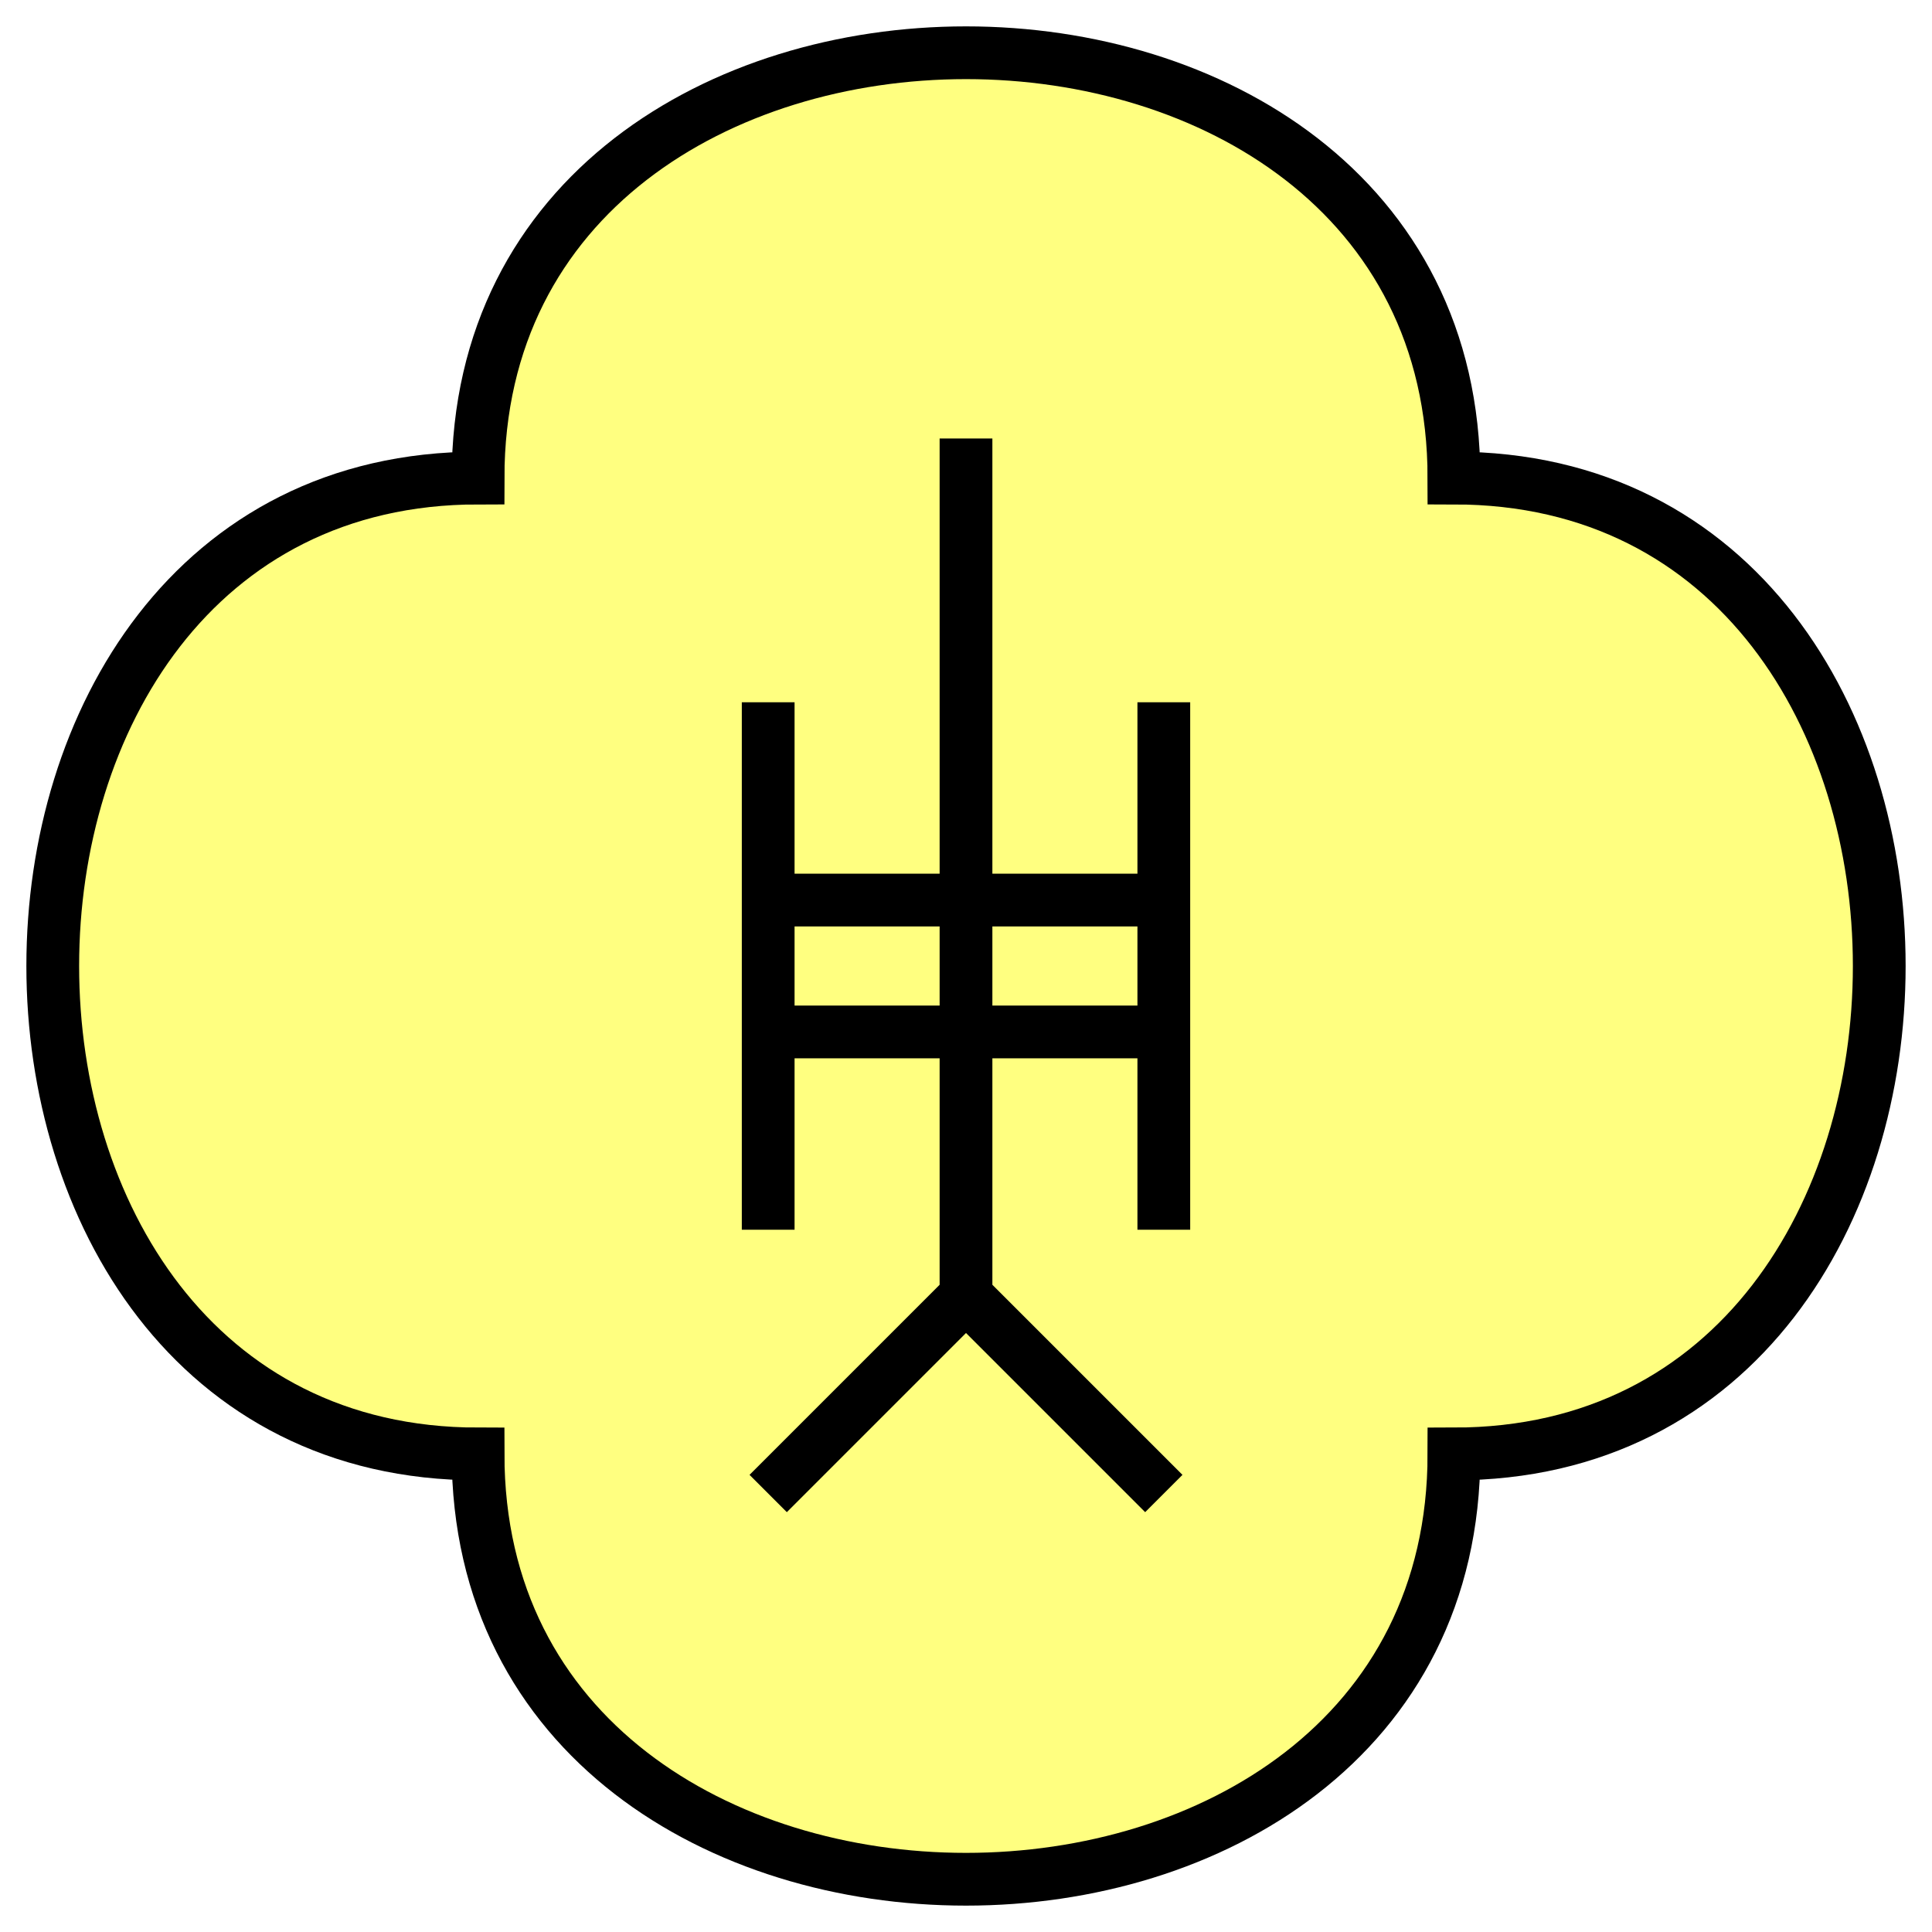
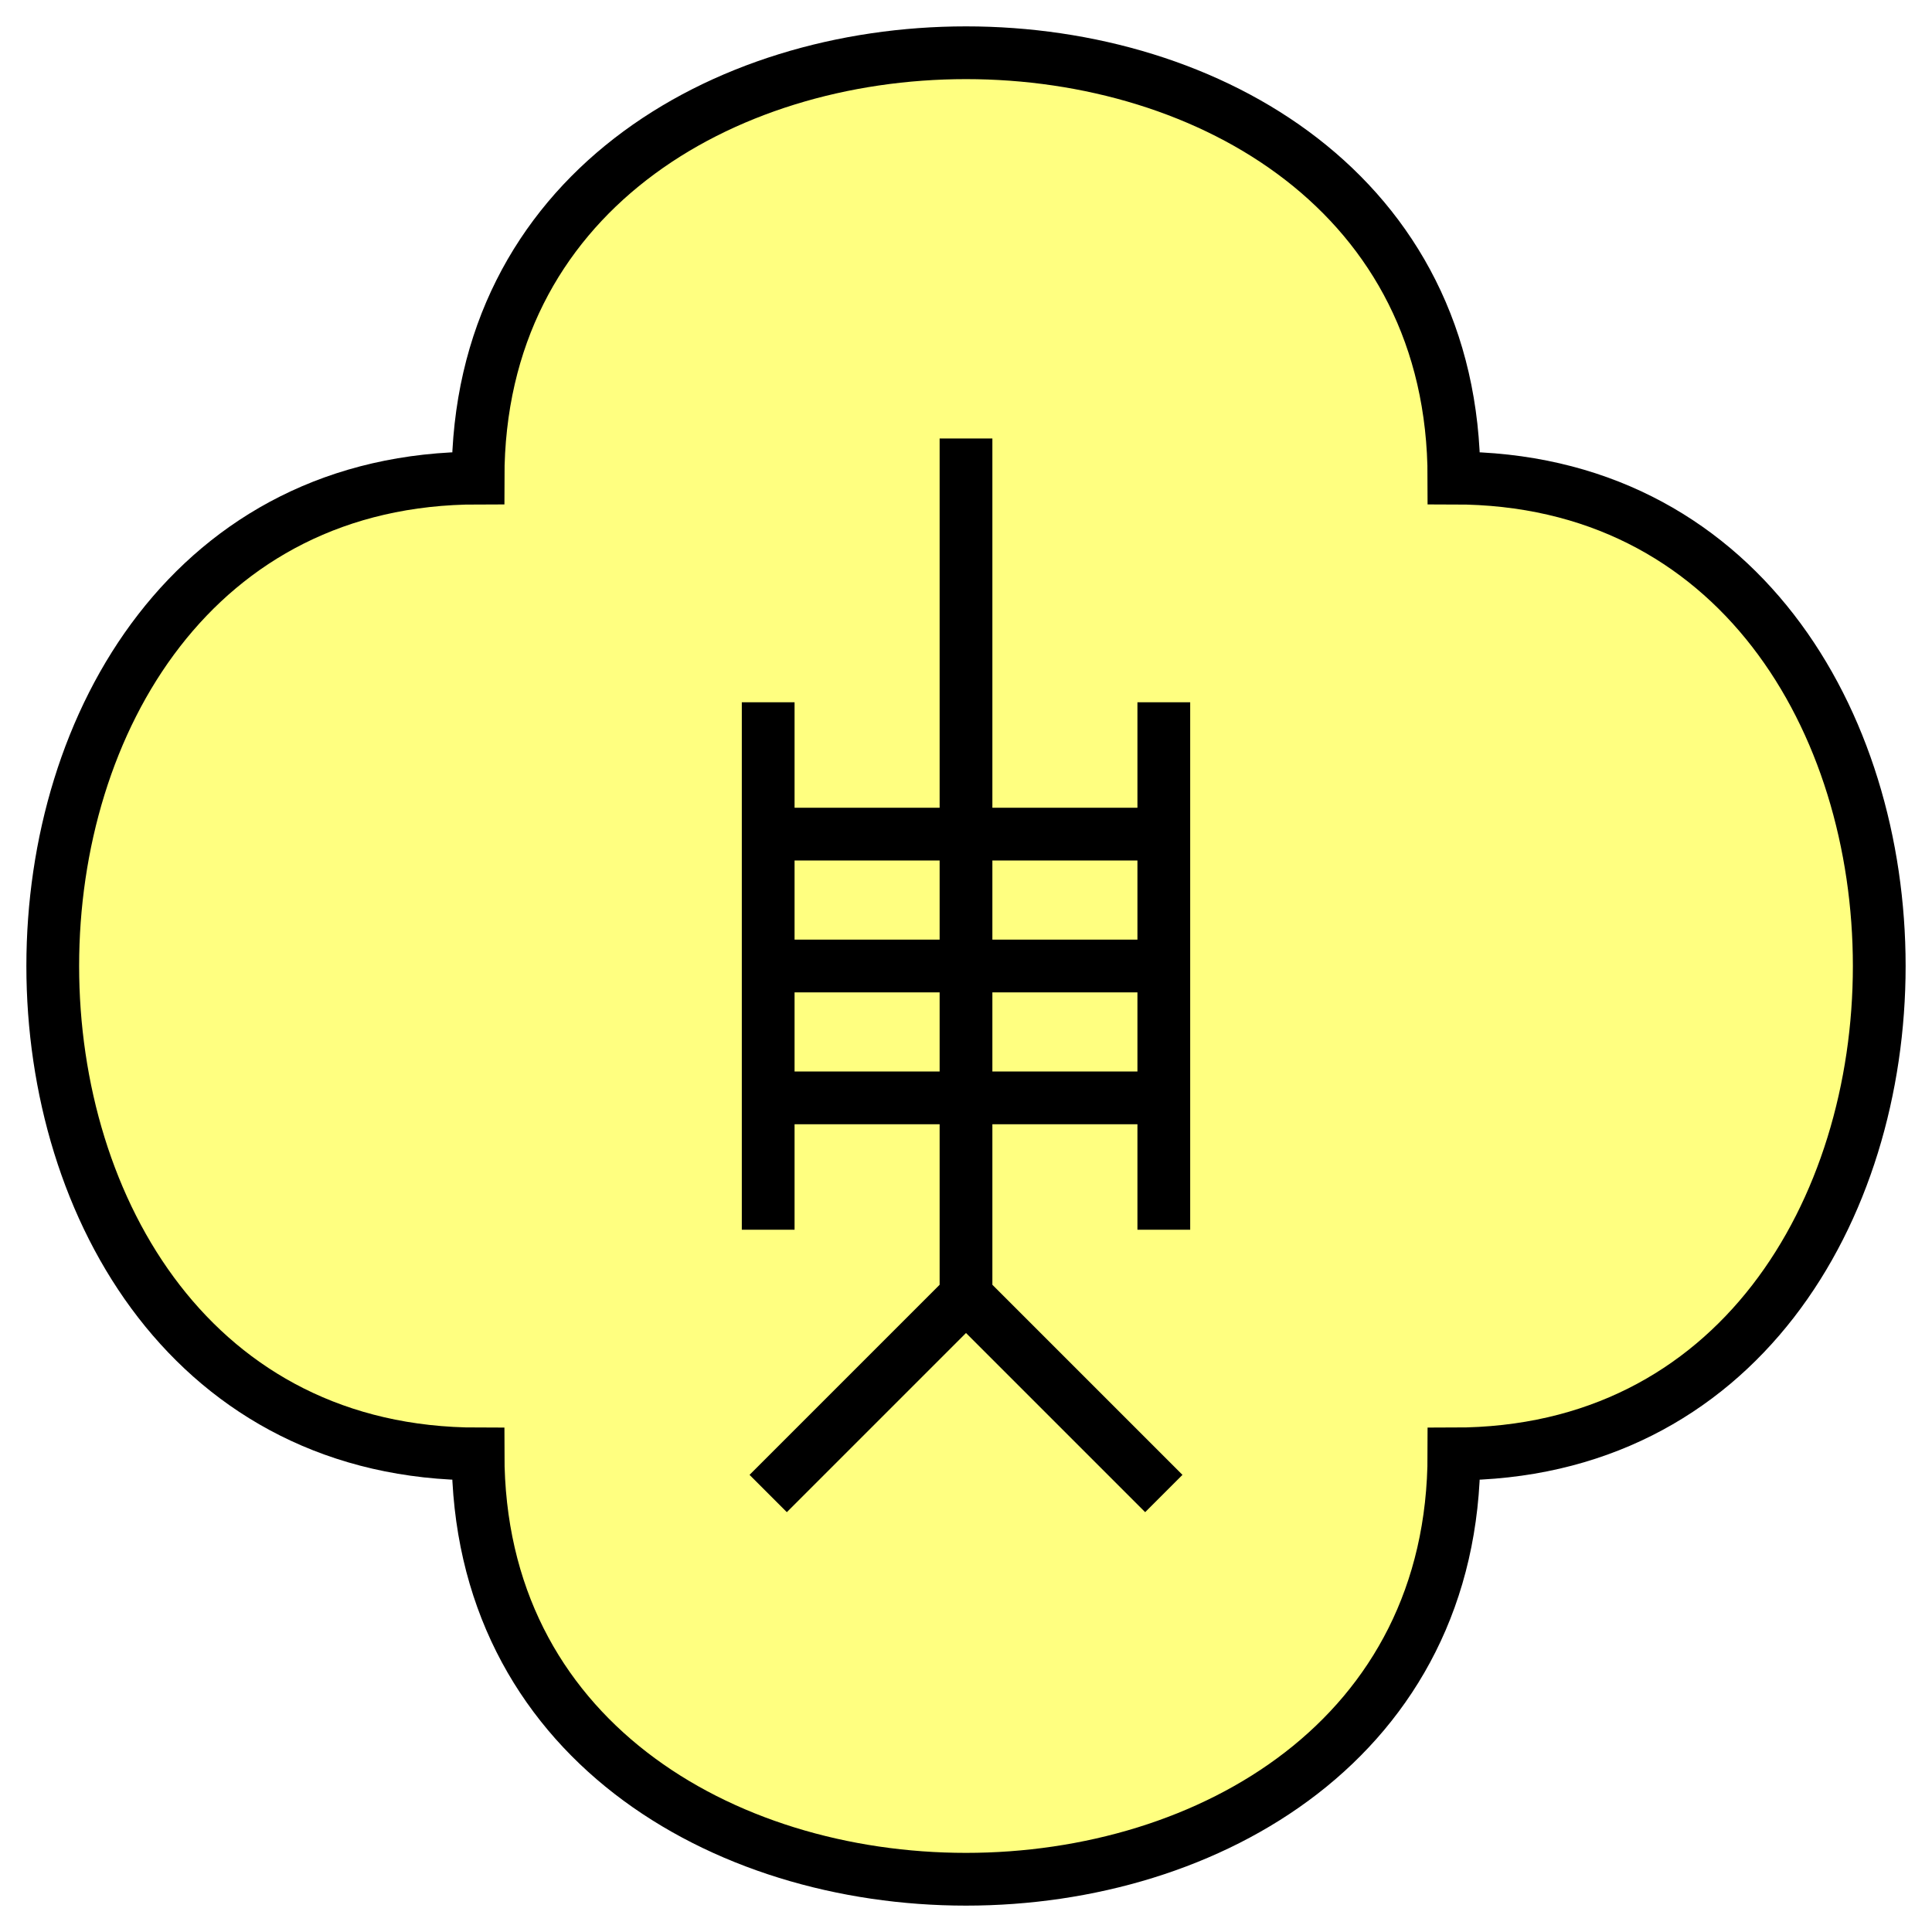
<svg xmlns="http://www.w3.org/2000/svg" version="1.2" baseProfile="tiny" width="375.04" height="375.04" viewBox="26.75 26.75 146.5 146.5">
  <path d="M63,63 C63,20 137,20 137,63 C180,63 180,137 137,137 C137,180 63,180 63,137 C20,137 20,63 63,63 Z" stroke-width="4" stroke="black" fill="rgb(255,255,128)" fill-opacity="1" />
  <path d="m 85,140 15,-15 15,15 m -15,-80 0,65 m -15,-45 0,40 m 30,-40 0,40" stroke-width="4" stroke="black" fill="none" />
-   <path d="m 85,105 30,0 m -30,-10 30,0" stroke-width="4" stroke="black" fill="none" />
+   <path d="m 85,110 30,0 m -30,-20 30,0 m -30,10 30,0" stroke-width="4" stroke="black" fill="none" />
</svg>
